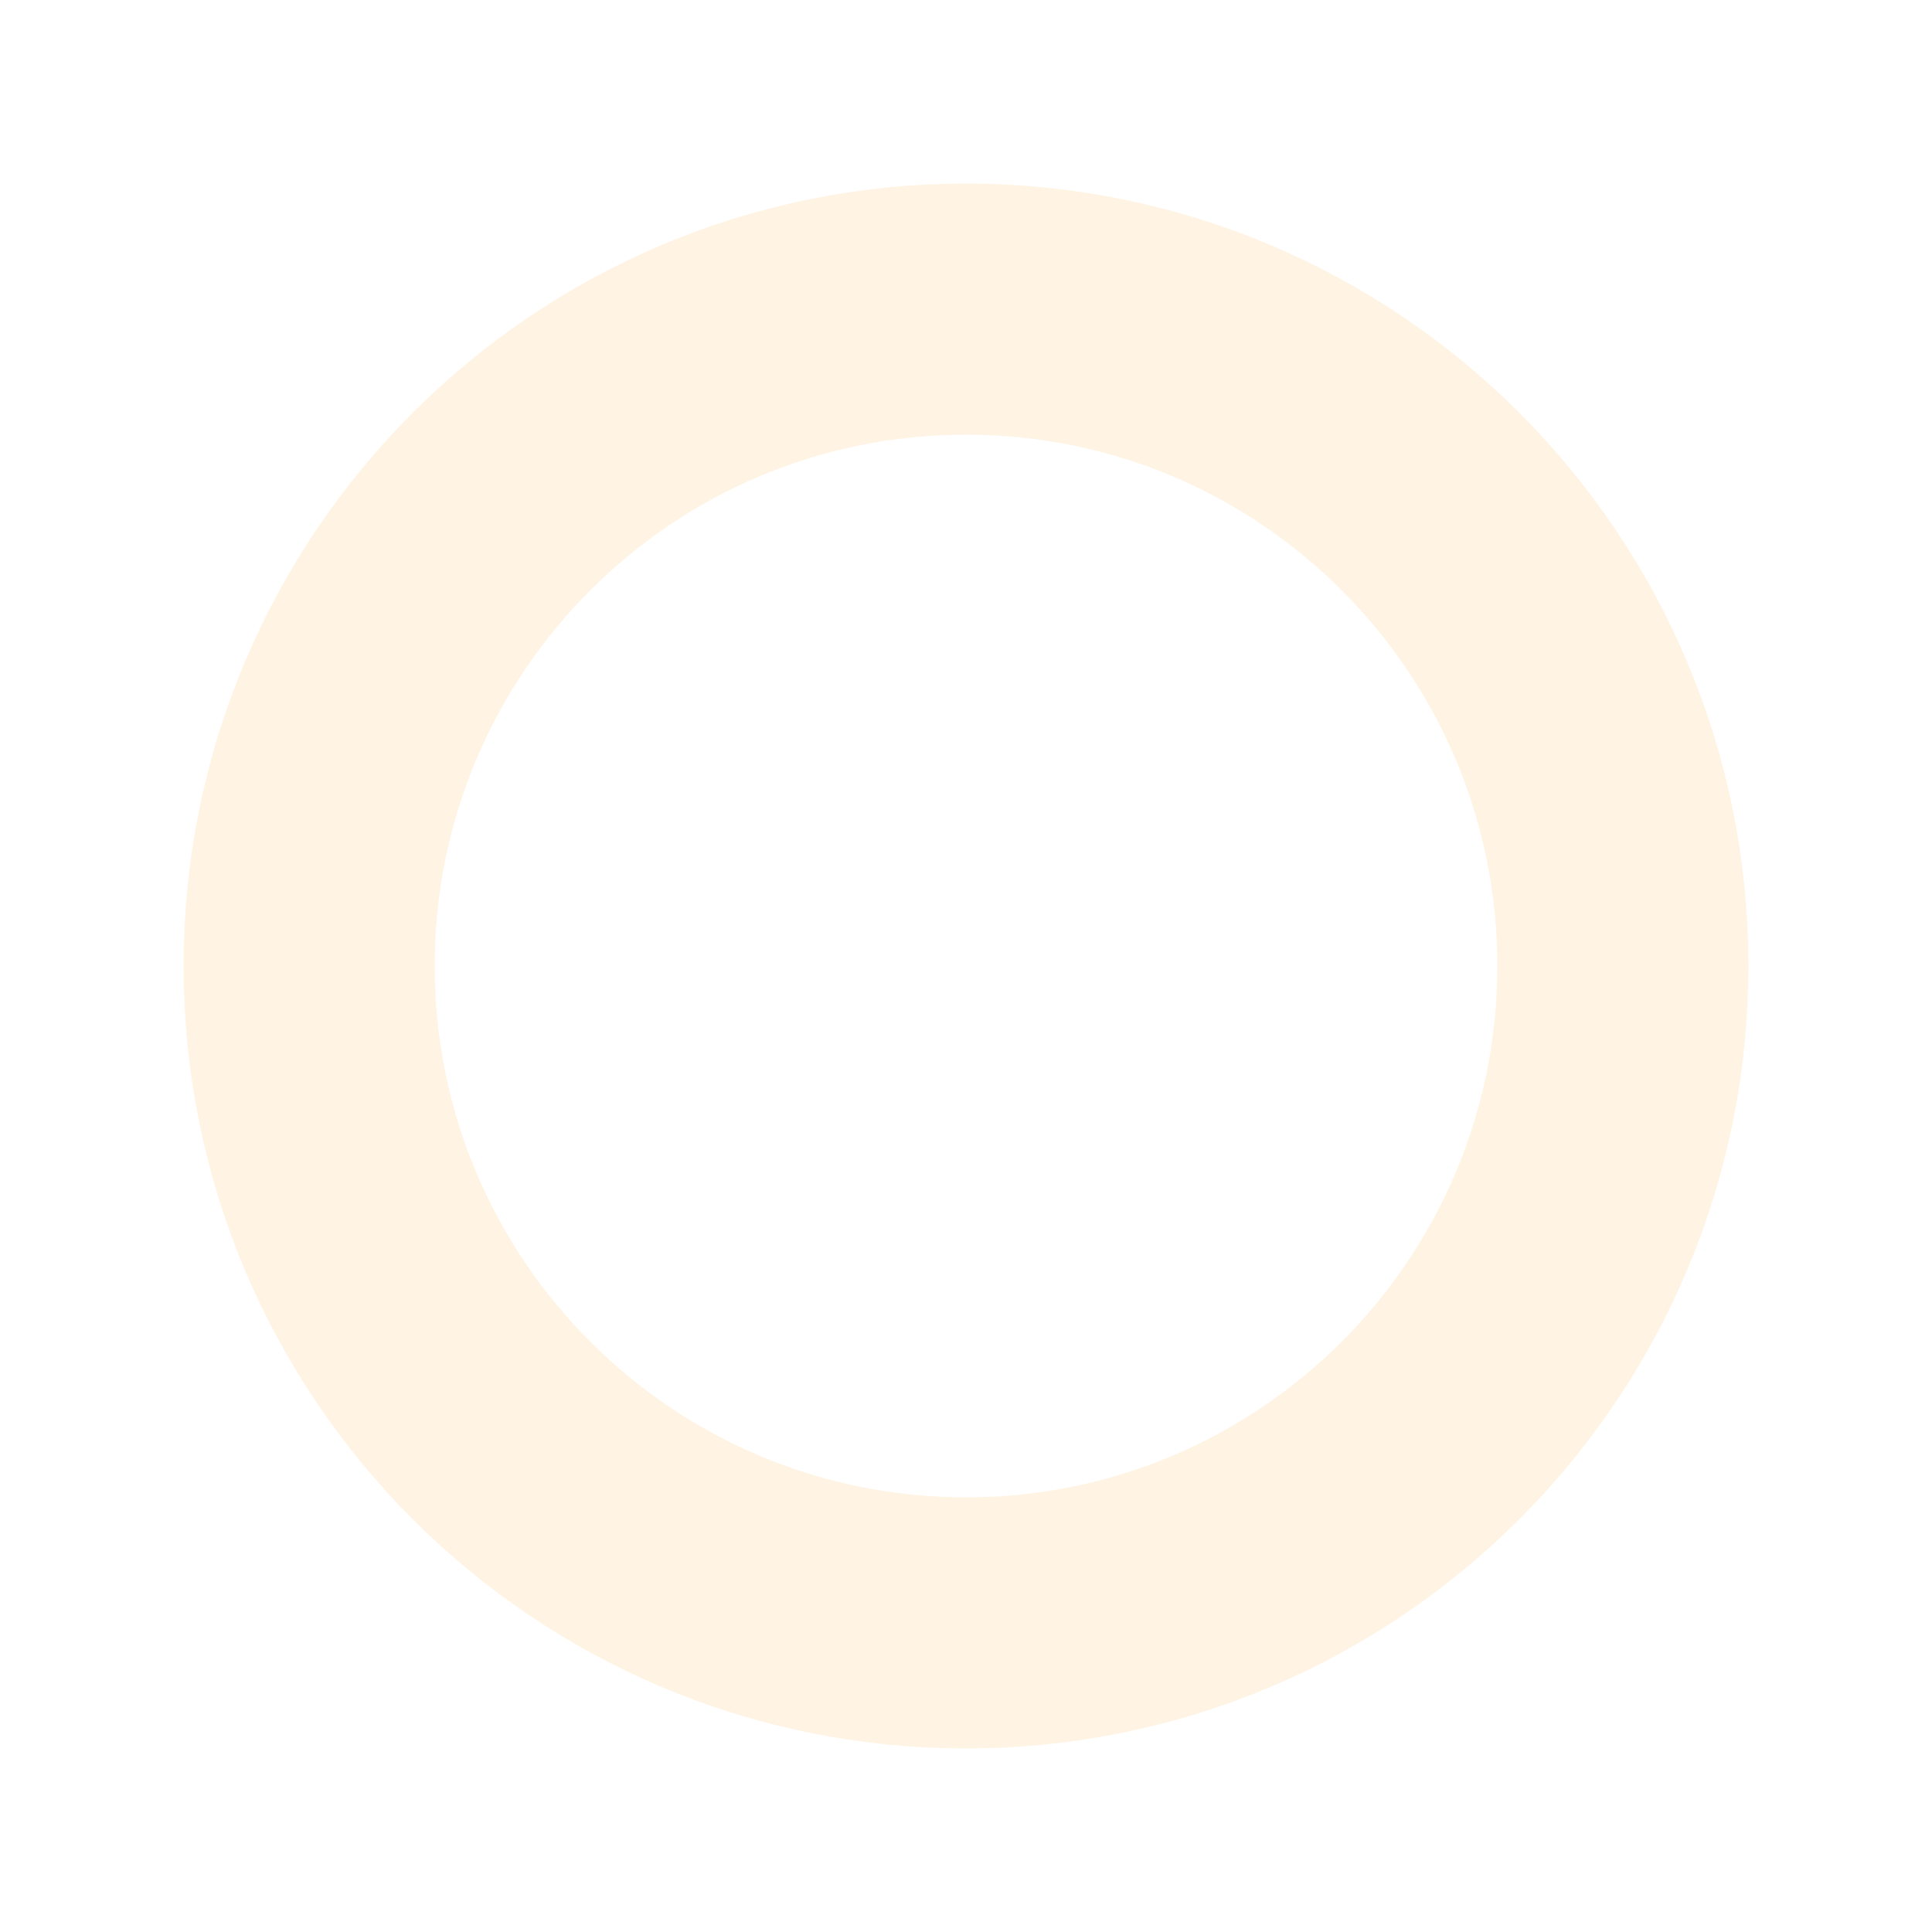
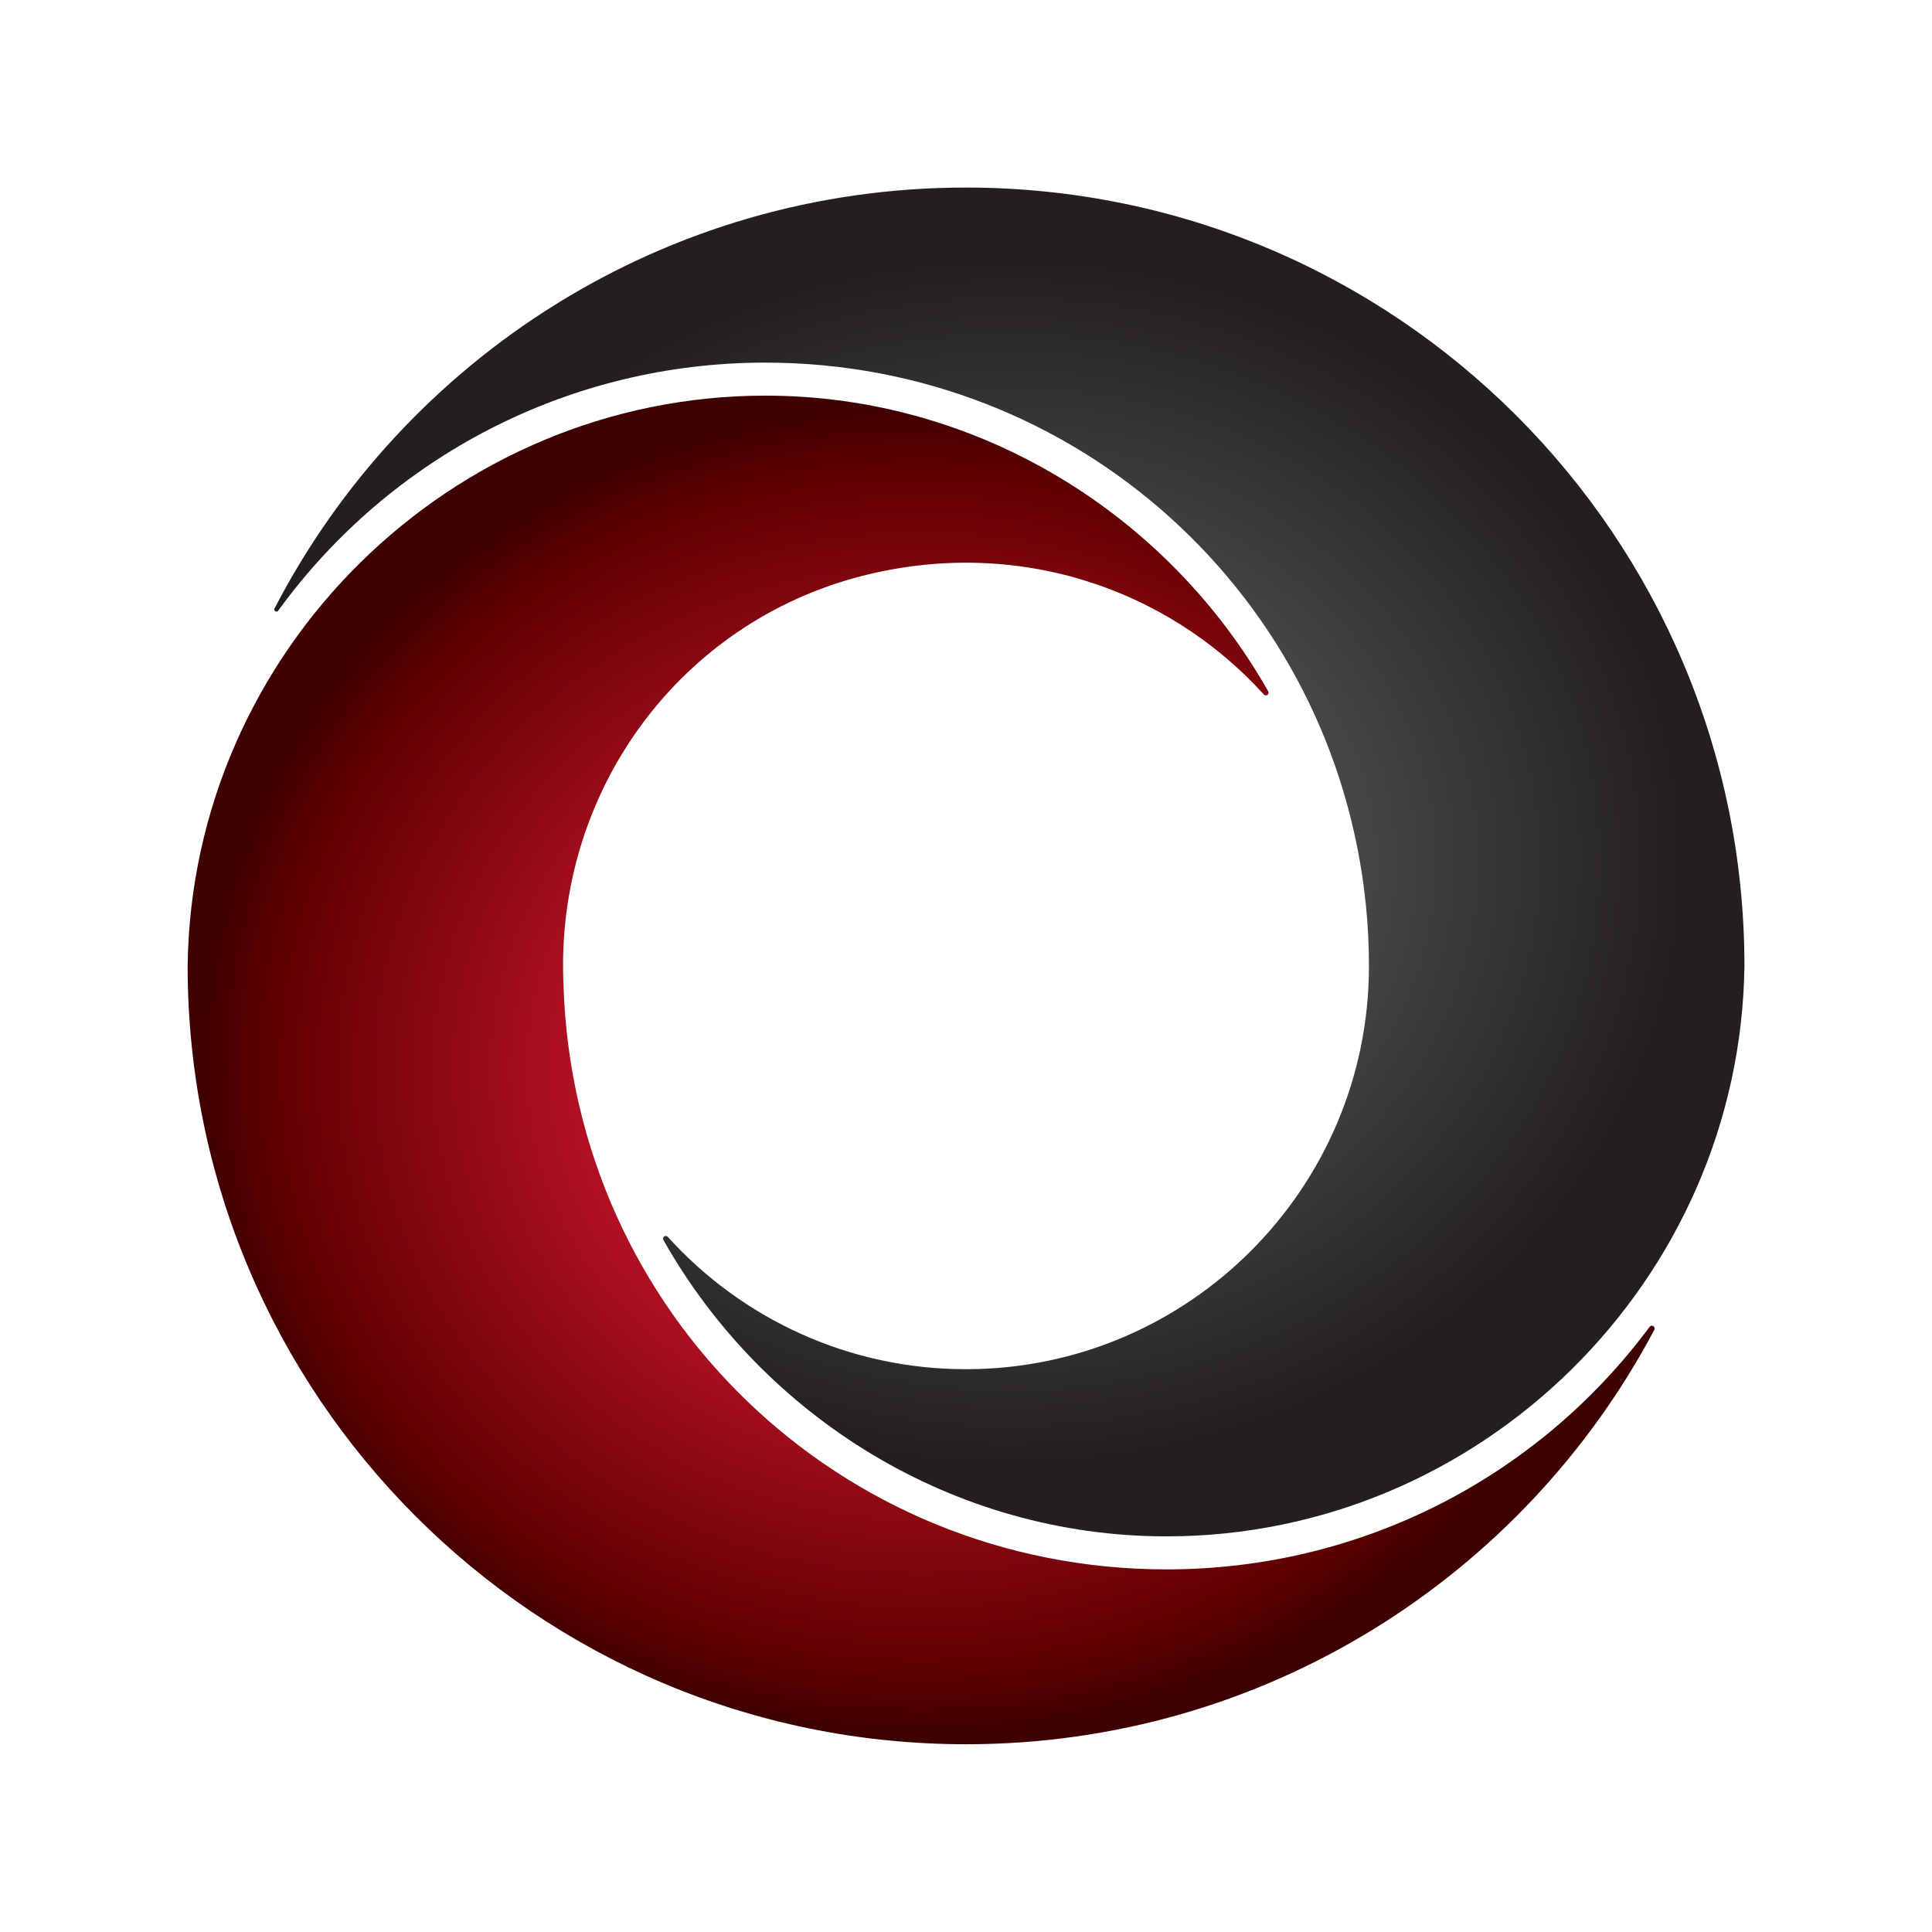
- <svg xmlns="http://www.w3.org/2000/svg" style="margin:auto;display:block;" viewBox="0 0 100 100" preserveAspectRatio="xMidYMid">
-   <circle cx="50" cy="50" r="34" stroke="#fff4e4" stroke-width="13" stroke-linecap="square" fill="none">
-     <animateTransform attributeName="transform" type="rotate" repeatCount="indefinite" dur="1s" values="0 50 50;180 50 50;720 50 50" keyTimes="0;0.5;1" />
-     <animate attributeName="stroke-dasharray" repeatCount="indefinite" dur="1s" values="21.363 192.265;106.814 106.814;21.363 192.265" keyTimes="0;0.5;1" />
-   </circle>
+ <svg xmlns="http://www.w3.org/2000/svg" role="img" viewBox="0 0 100 100" xml:space="preserve">
+   <style type="text/css">.wpgraphicator-group-9rat10doafr3acryy1111aq  {animation-name: wpgraphicator-group-9rat10doafr3acryy1111aq;animation-delay: 0s;animation-duration: 2s;animation-iteration-count: infinite;animation-fill-mode: both;}.wpgraphicator-group-9rat10doafr3acryy1111aq-angle {animation-name: wpgraphicator-group-9rat10doafr3acryy1111aq-angle;animation-delay: 0s;animation-duration: 2s;animation-iteration-count: infinite;animation-fill-mode: both;}@keyframes wpgraphicator-group-9rat10doafr3acryy1111aq-angle {0% {animation-timing-function: linear;transform: rotate(0deg);}50% {animation-timing-function: linear;transform: rotate(180deg);}100% {animation-timing-function: linear;transform: rotate(360deg);}25% {animation-timing-function: linear;transform: rotate(90deg);}75% {animation-timing-function: linear;transform: rotate(270deg);}}@keyframes wpgraphicator-group-9rat10doafr3acryy1111aq{0% {}100% {}}</style>
+   <g class="wpgraphicator-group-9rat10doafr3acryy1111aq-top" style="transform:translateY(50px)">
+     <g class="wpgraphicator-group-9rat10doafr3acryy1111aq-left" style="transform:translateX(50px)">
+       <g class="wpgraphicator-group-9rat10doafr3acryy1111aq-angle" style="transform:rotate(0deg)">
+         <g class="wpgraphicator-group-9rat10doafr3acryy1111aq-scaleY" style="transform:scaleY(1)">
+           <g class="wpgraphicator-group-9rat10doafr3acryy1111aq-scaleX" style="transform:scaleX(1)">
+             <g class="wpgraphicator-group-9rat10doafr3acryy1111aq-skewY" style="transform:skewY(0deg)">
+               <g class="wpgraphicator-group-9rat10doafr3acryy1111aq-skewX" style="transform:skewX(0deg)">
+                 <g class="wpgraphicator-group-9rat10doafr3acryy1111aq">
+                   <g transform="matrix(1.05 0 0 1.05 2.24 -5.38)" class="wpgraphicator-path-k072wgnbf8fo6t54b7rj" data-opacity="1">
+                     <radialGradient id="wpgraphicator-gradient-n6e1jmqjeneoeceqtc8i" gradientUnits="objectBoundingBox" cx="0.5" cy="0.5" r="0.5" fx="0.5" fy="0.5">
+                       <stop offset="0%" stop-color="rgb(167,169,172)" stop-opacity="1" />
+                       <stop offset="20%" stop-color="rgb(115,116,119)" stop-opacity="1" />
+                       <stop offset="40%" stop-color="rgb(75,75,77)" stop-opacity="1" />
+                       <stop offset="90%" stop-color="rgb(35,31,32)" stop-opacity="1" />
+                       <stop offset="100%" stop-color="rgb(35,31,32)" stop-opacity="1" />
+                     </radialGradient>
+                     <path d="M 185.37 17.24 C 170.53 17.24 157.67 25.67 151.29 37.99 C 151.23 38.11 151.39 38.2 151.47 38.1 C 156.99 30.5 165.82 25.87 175.48 25.87 C 190.82 25.87 203.54 37.36 205.09 52.61 C 205.19 53.6 205.24 54.62 205.24 55.62 C 205.24 66.58 196.33 75.49 185.37 75.49 C 179.68 75.49 174.39 73.07 170.68 68.97 C 170.57 68.85 170.38 68.98 170.46 69.12 C 175.38 77.84 184.74 83.73 195.26 83.73 C 210.76 83.73 223.54 71.12 223.75 55.62 C 223.75 34.43 206.57 17.24 185.37 17.24 Z" stroke="#000000" stroke-opacity="1" stroke-width="0" stroke-dasharray="none" stroke-dashoffset="0" stroke-linecap="butt" stroke-linejoin="round" stroke-miterlimit="2" fill="url(#wpgraphicator-gradient-n6e1jmqjeneoeceqtc8i)" fill-opacity="1" fill-rule="evenodd" opacity="1" transform=" translate(-187.51, -50.49)" />
+                   </g>
+                   <g transform="matrix(1.05 0 0 1.05 -2.32 5.38)" class="wpgraphicator-path-uf61pgfkmmdndvhkewi0" data-opacity="1">
+                     <radialGradient id="wpgraphicator-gradient-vjdai5r5b1o246h10yfv9" gradientUnits="objectBoundingBox" cx="0.5" cy="0.5" r="0.5" fx="0.5" fy="0.5">
+                       <stop offset="0%" stop-color="rgb(220,25,50)" stop-opacity="1" />
+                       <stop offset="40%" stop-color="rgb(191,19,42)" stop-opacity="1" />
+                       <stop offset="90%" stop-color="rgb(96,0,0)" stop-opacity="1" />
+                       <stop offset="100%" stop-color="rgb(62,0,0)" stop-opacity="1" />
+                     </radialGradient>
+                     <path d="M 185.37 94 C 200.08 94 212.86 85.72 219.3 73.57 C 219.37 73.42 219.17 73.29 219.07 73.42 C 213.55 80.86 204.81 85.38 195.26 85.38 C 179.13 85.38 166.07 72.76 165.53 56.64 L 165.53 56.61 C 165.52 56.4 165.51 56.19 165.51 55.98 C 165.34 46.83 171.31 38.74 180.16 36.43 C 187.73 34.46 195.22 36.93 200.05 42.25 C 200.16 42.37 200.34 42.23 200.27 42.1 C 195.34 33.4 185.99 27.52 175.48 27.52 C 159.98 27.52 147.2 40.13 147 55.62 C 147 76.82 164.18 94 185.37 94 Z" stroke="#000000" stroke-opacity="1" stroke-width="0" stroke-dasharray="none" stroke-dashoffset="0" stroke-linecap="butt" stroke-linejoin="round" stroke-miterlimit="2" fill="url(#wpgraphicator-gradient-vjdai5r5b1o246h10yfv9)" fill-opacity="1" fill-rule="evenodd" opacity="1" transform=" translate(-183.16, -60.76)" />
+                   </g>
+                 </g>
+               </g>
+             </g>
+           </g>
+         </g>
+       </g>
+     </g>
+   </g>
</svg>
